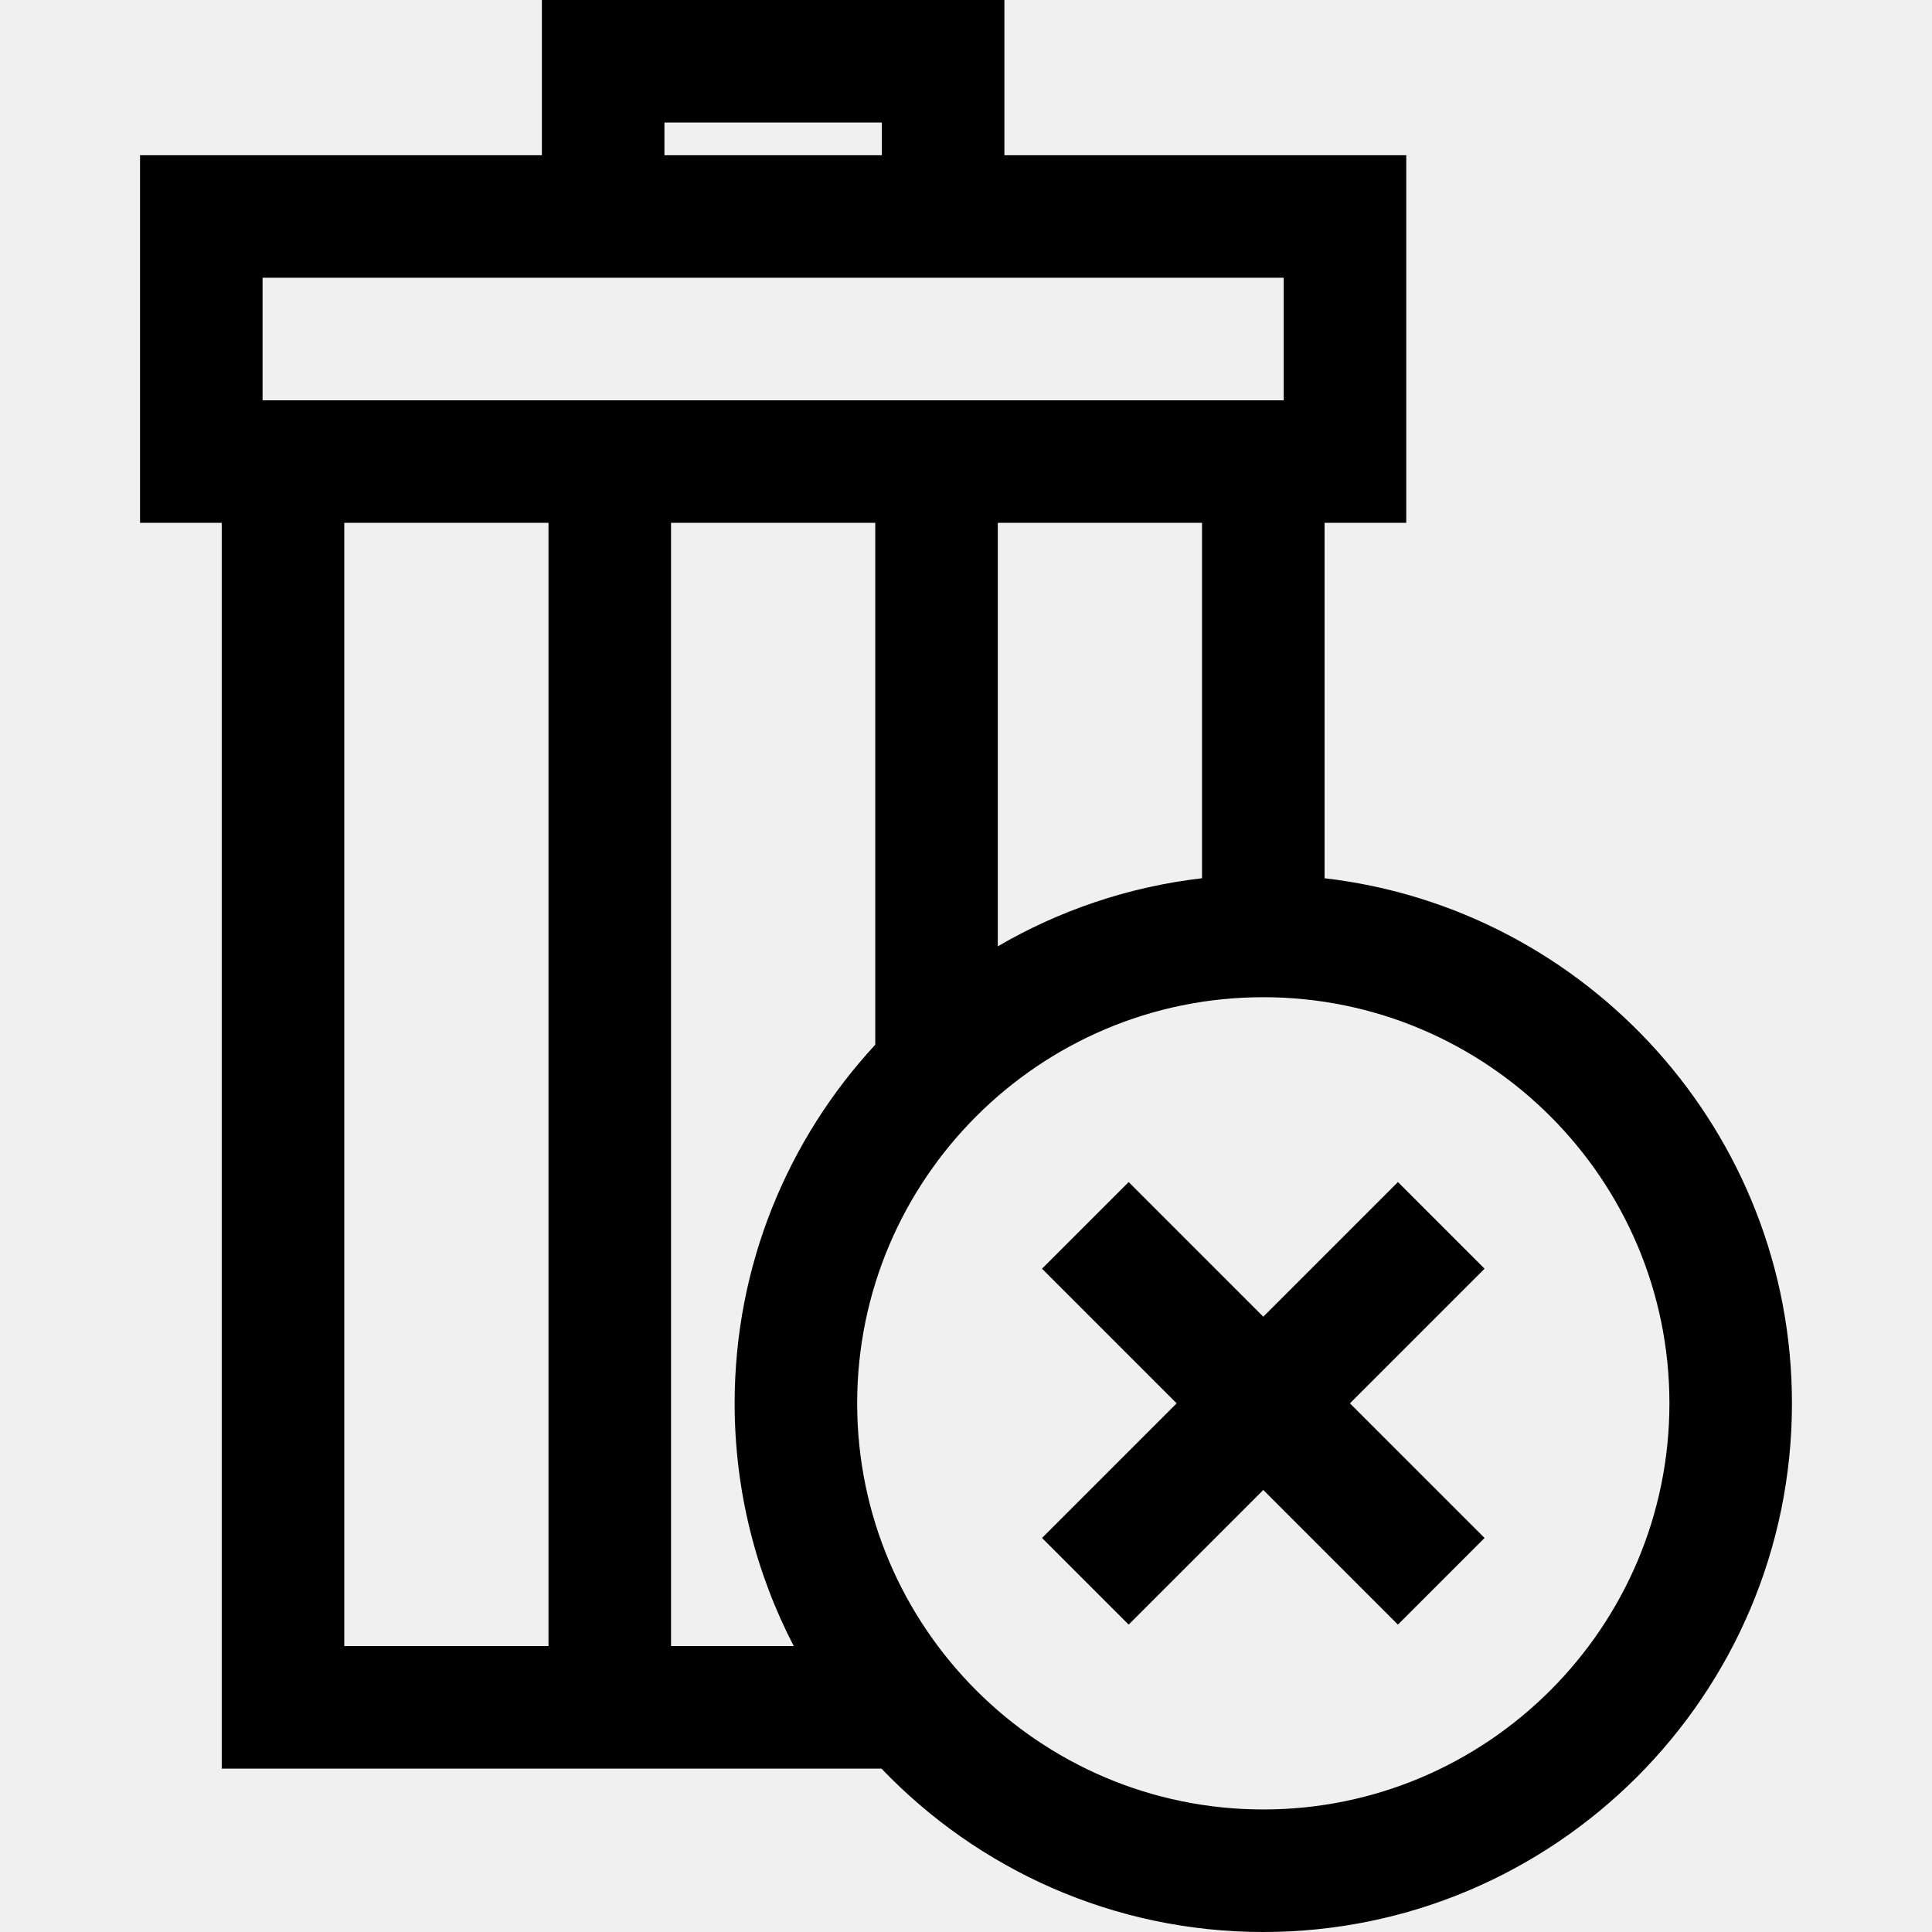
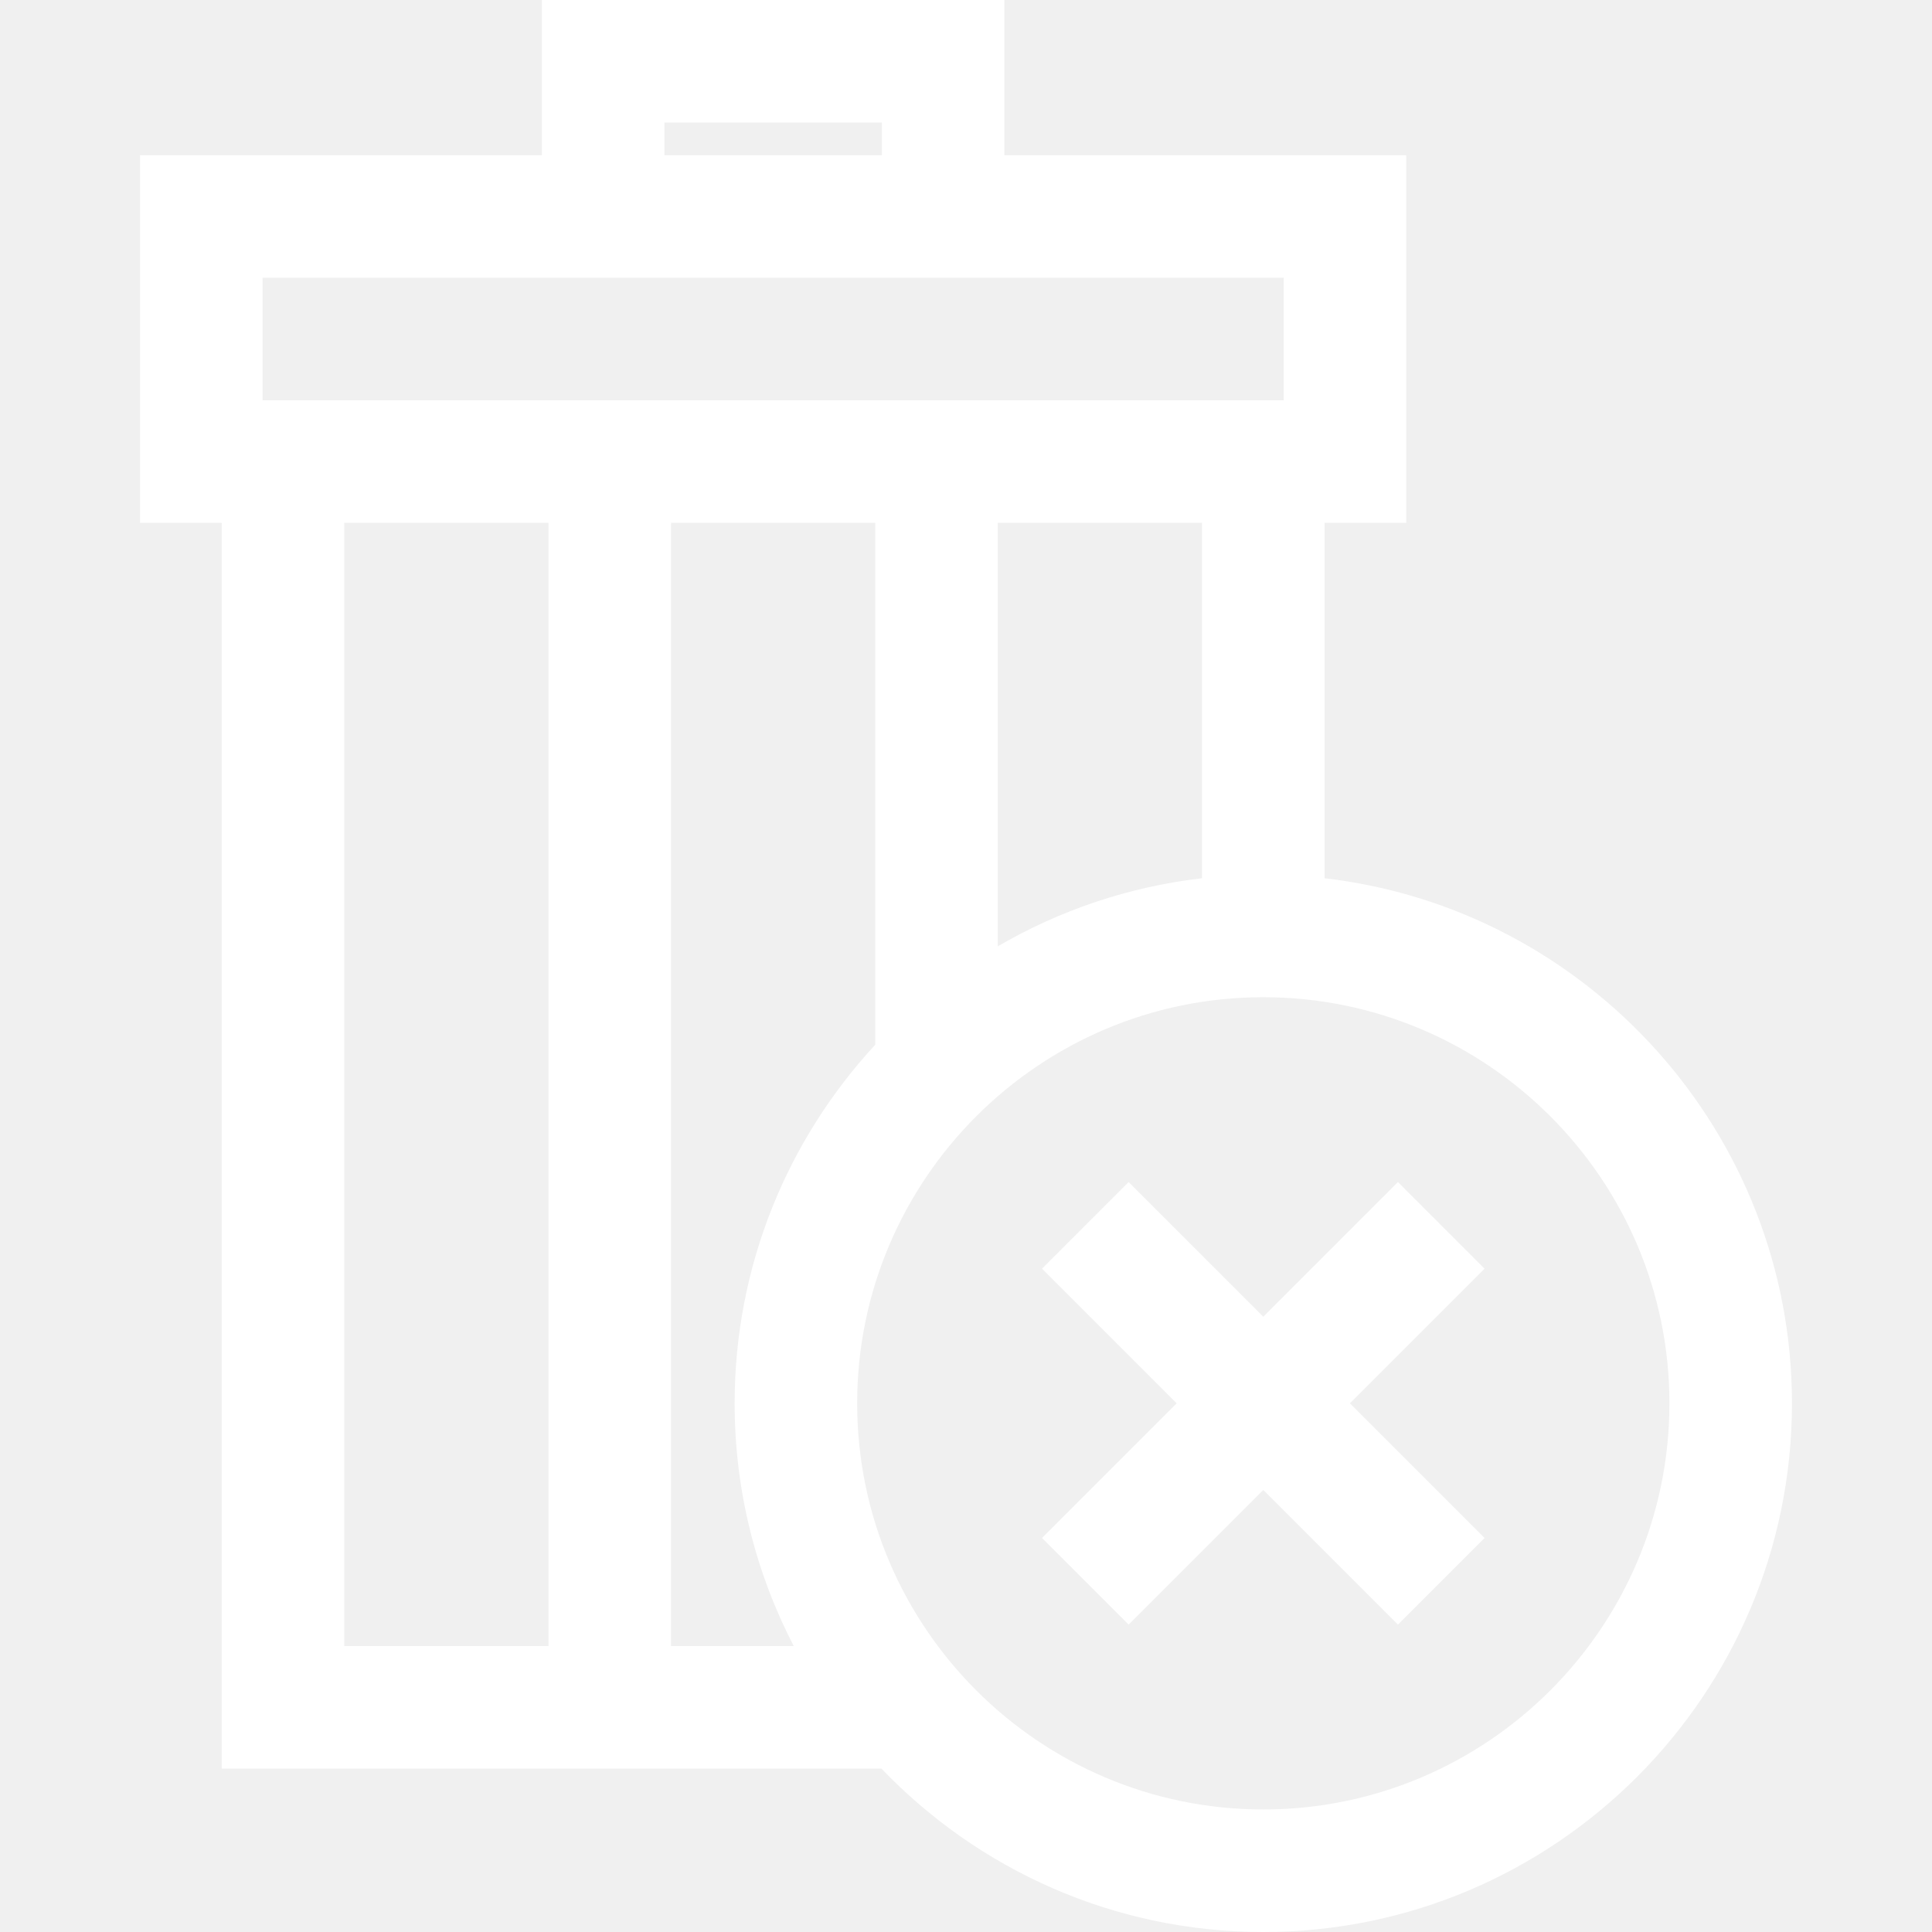
- <svg xmlns="http://www.w3.org/2000/svg" version="1.1" id="Layer_1" x="0px" y="0px" viewBox="0 0 473 473" style="enable-background:new 0 0 473 473;" xml:space="preserve">
-   <g>
-     <path d="M324.285,215.015V128h20V38h-98.384V0H132.669v38H34.285v90h20v305h161.523c23.578,24.635,56.766,40,93.477,40   c71.368,0,129.43-58.062,129.43-129.43C438.715,277.276,388.612,222.474,324.285,215.015z M294.285,215.015   c-18.052,2.093-34.982,7.911-50,16.669V128h50V215.015z M162.669,30h53.232v8h-53.232V30z M64.285,68h250v30h-250V68z M84.285,128   h50v275h-50V128z M164.285,403V128h50v127.768c-21.356,23.089-34.429,53.946-34.429,87.802c0,21.411,5.231,41.622,14.475,59.43   H164.285z M309.285,443c-54.826,0-99.429-44.604-99.429-99.43s44.604-99.429,99.429-99.429s99.43,44.604,99.43,99.429   S364.111,443,309.285,443z" />
-     <polygon points="342.248,289.395 309.285,322.358 276.323,289.395 255.11,310.608 288.073,343.571 255.11,376.533 276.323,397.746    309.285,364.783 342.248,397.746 363.461,376.533 330.498,343.571 363.461,310.608  " />
-   </g>
-   <g>
- </g>
-   <g>
- </g>
-   <g>
- </g>
-   <g>
- </g>
-   <g>
- </g>
-   <g>
- </g>
-   <g>
- </g>
-   <g>
- </g>
-   <g>
- </g>
-   <g>
- </g>
-   <g>
- </g>
-   <g>
- </g>
-   <g>
- </g>
-   <g>
- </g>
-   <g>
- </g>
+ <svg xmlns="http://www.w3.org/2000/svg" viewBox="0 0 473 473" xml:space="preserve" style="fill: white">
+   <path d="M324.285 215.015V128h20V38h-98.384V0H132.669v38H34.285v90h20v305h161.523c23.578 24.635 56.766 40 93.477 40 71.368 0 129.43-58.062 129.43-129.43 0-66.294-50.103-121.096-114.43-128.555zm-30 0c-18.052 2.093-34.982 7.911-50 16.669V128h50v87.015zM162.669 30h53.232v8h-53.232v-8zM64.285 68h250v30h-250V68zm20 60h50v275h-50V128zm80 275V128h50v127.768c-21.356 23.089-34.429 53.946-34.429 87.802 0 21.411 5.231 41.622 14.475 59.43h-30.046zm145 40c-54.826 0-99.429-44.604-99.429-99.43s44.604-99.429 99.429-99.429 99.43 44.604 99.43 99.429S364.111 443 309.285 443z" />
+   <path d="m342.248 289.395-32.963 32.963-32.962-32.963-21.213 21.213 32.963 32.963-32.963 32.962 21.213 21.213 32.962-32.963 32.963 32.963 21.213-21.213-32.963-32.962 32.963-32.963z" />
</svg>
